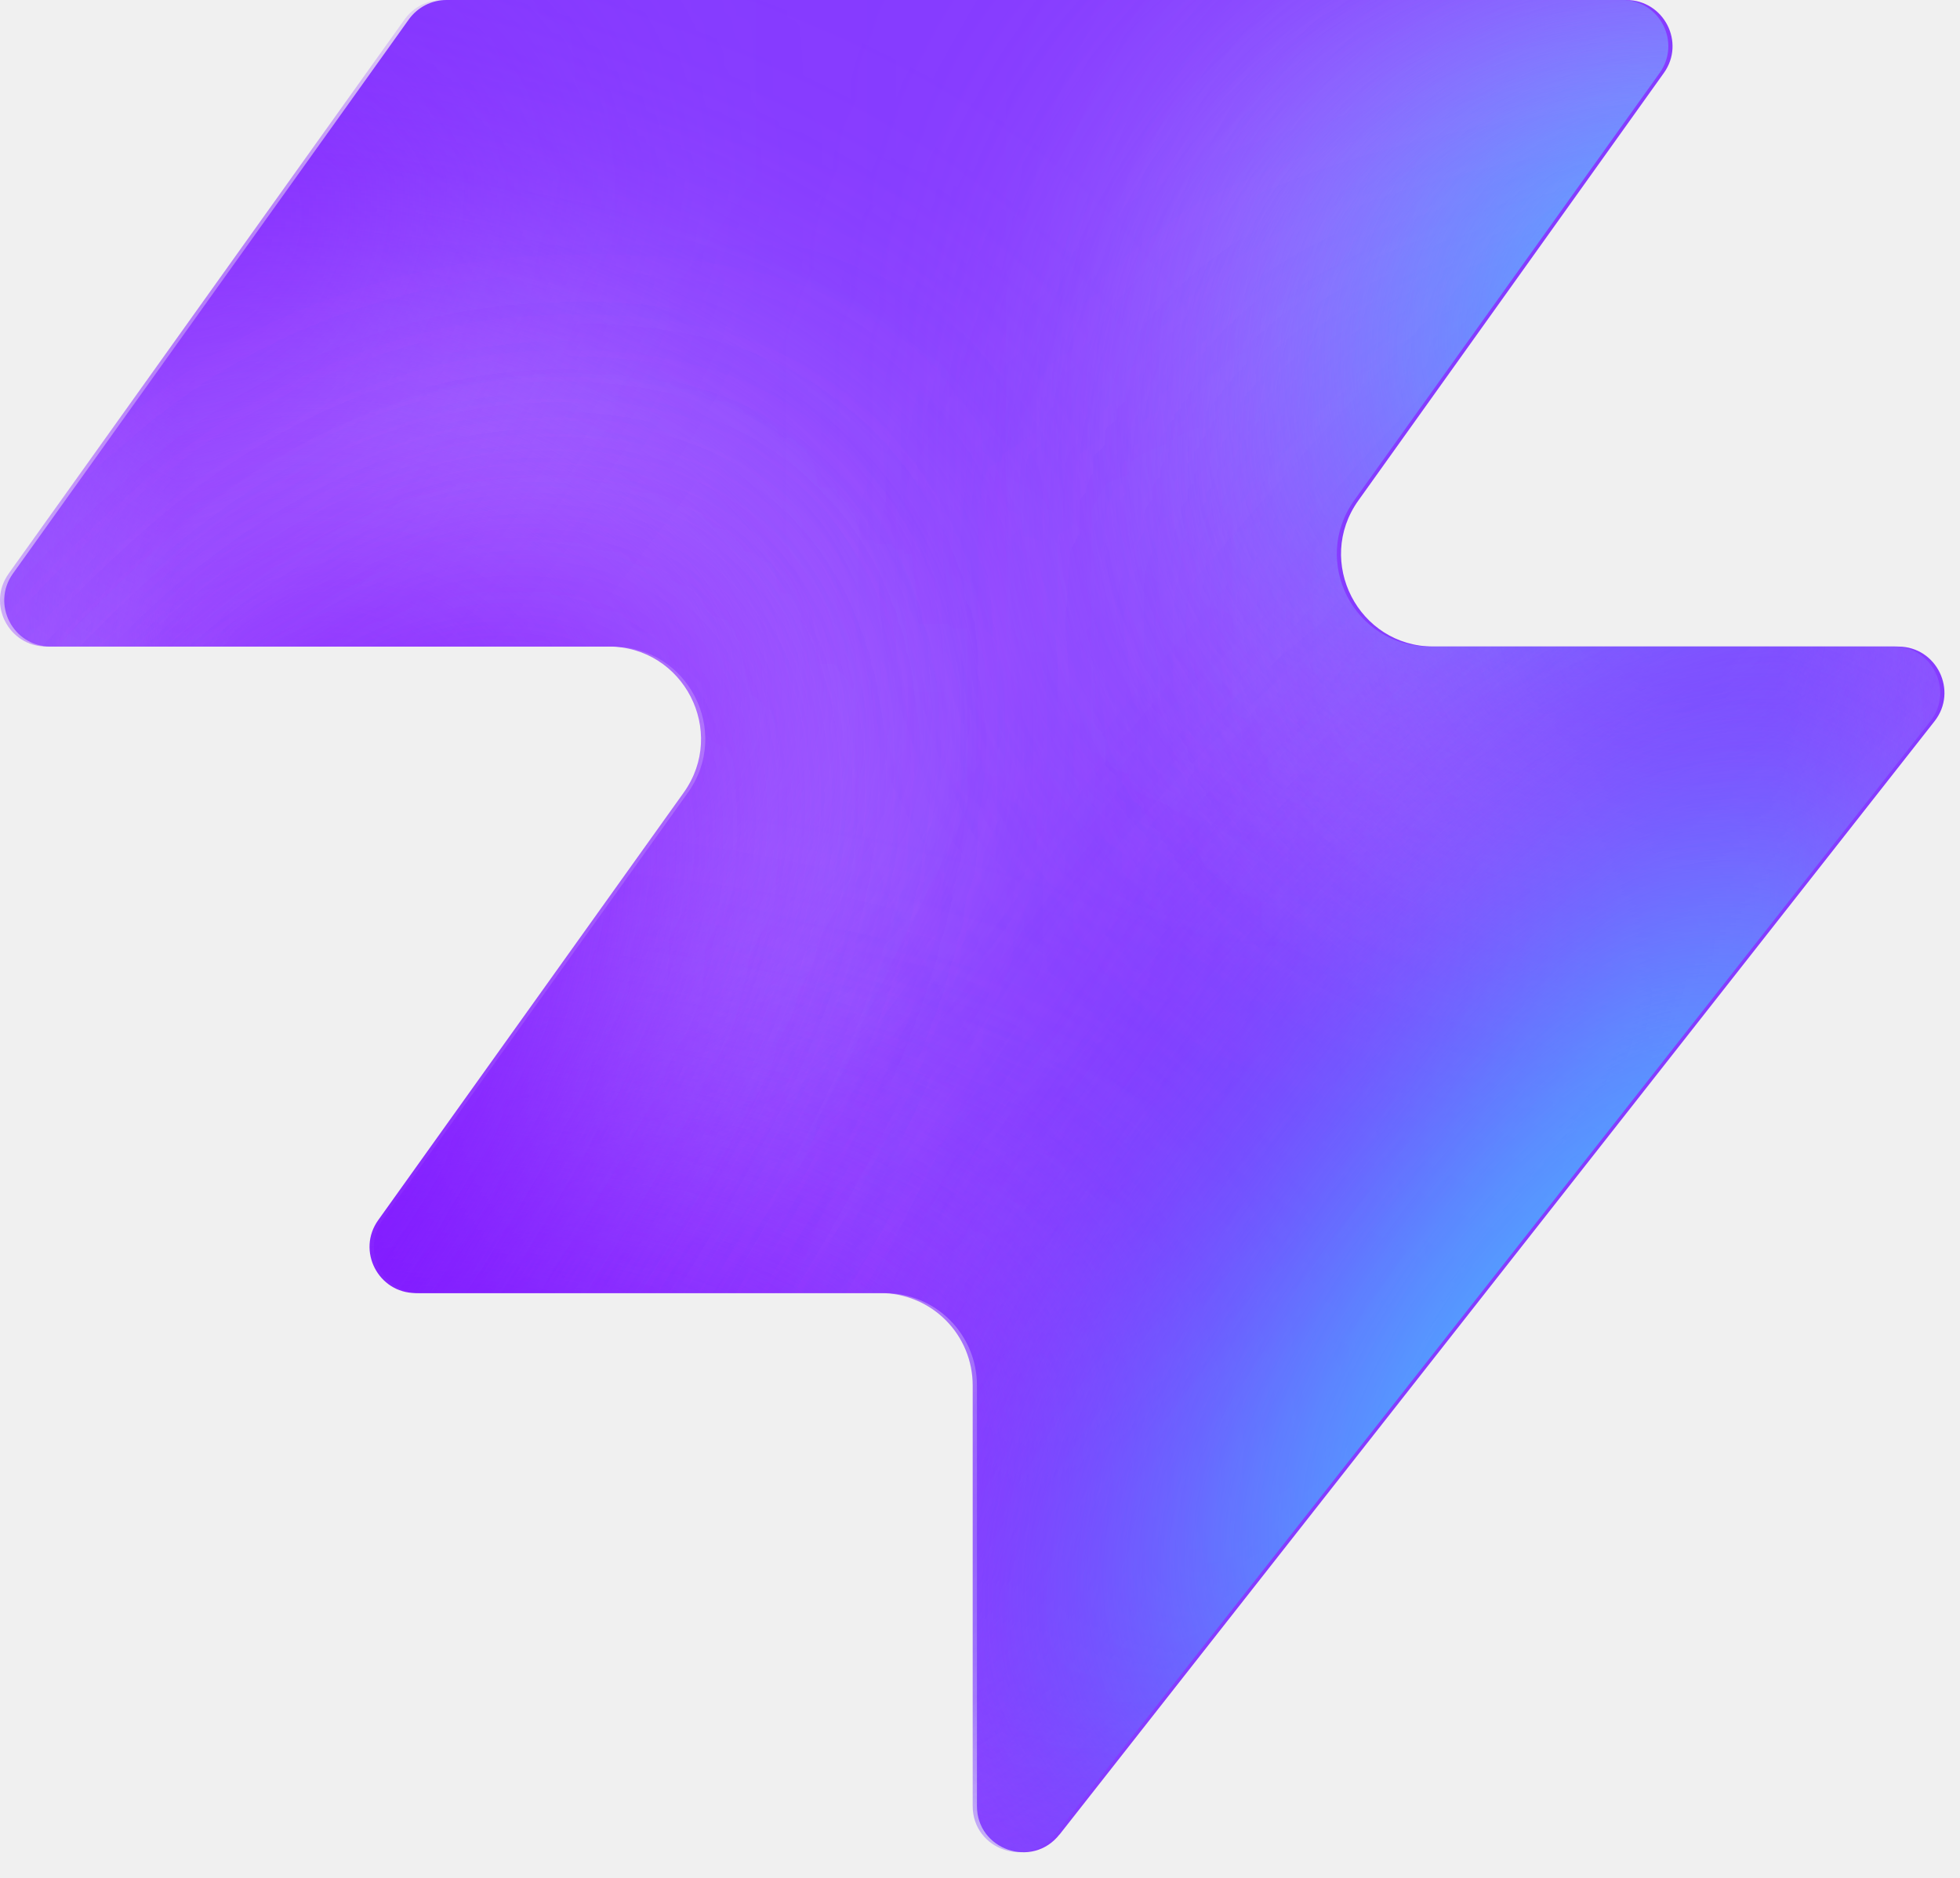
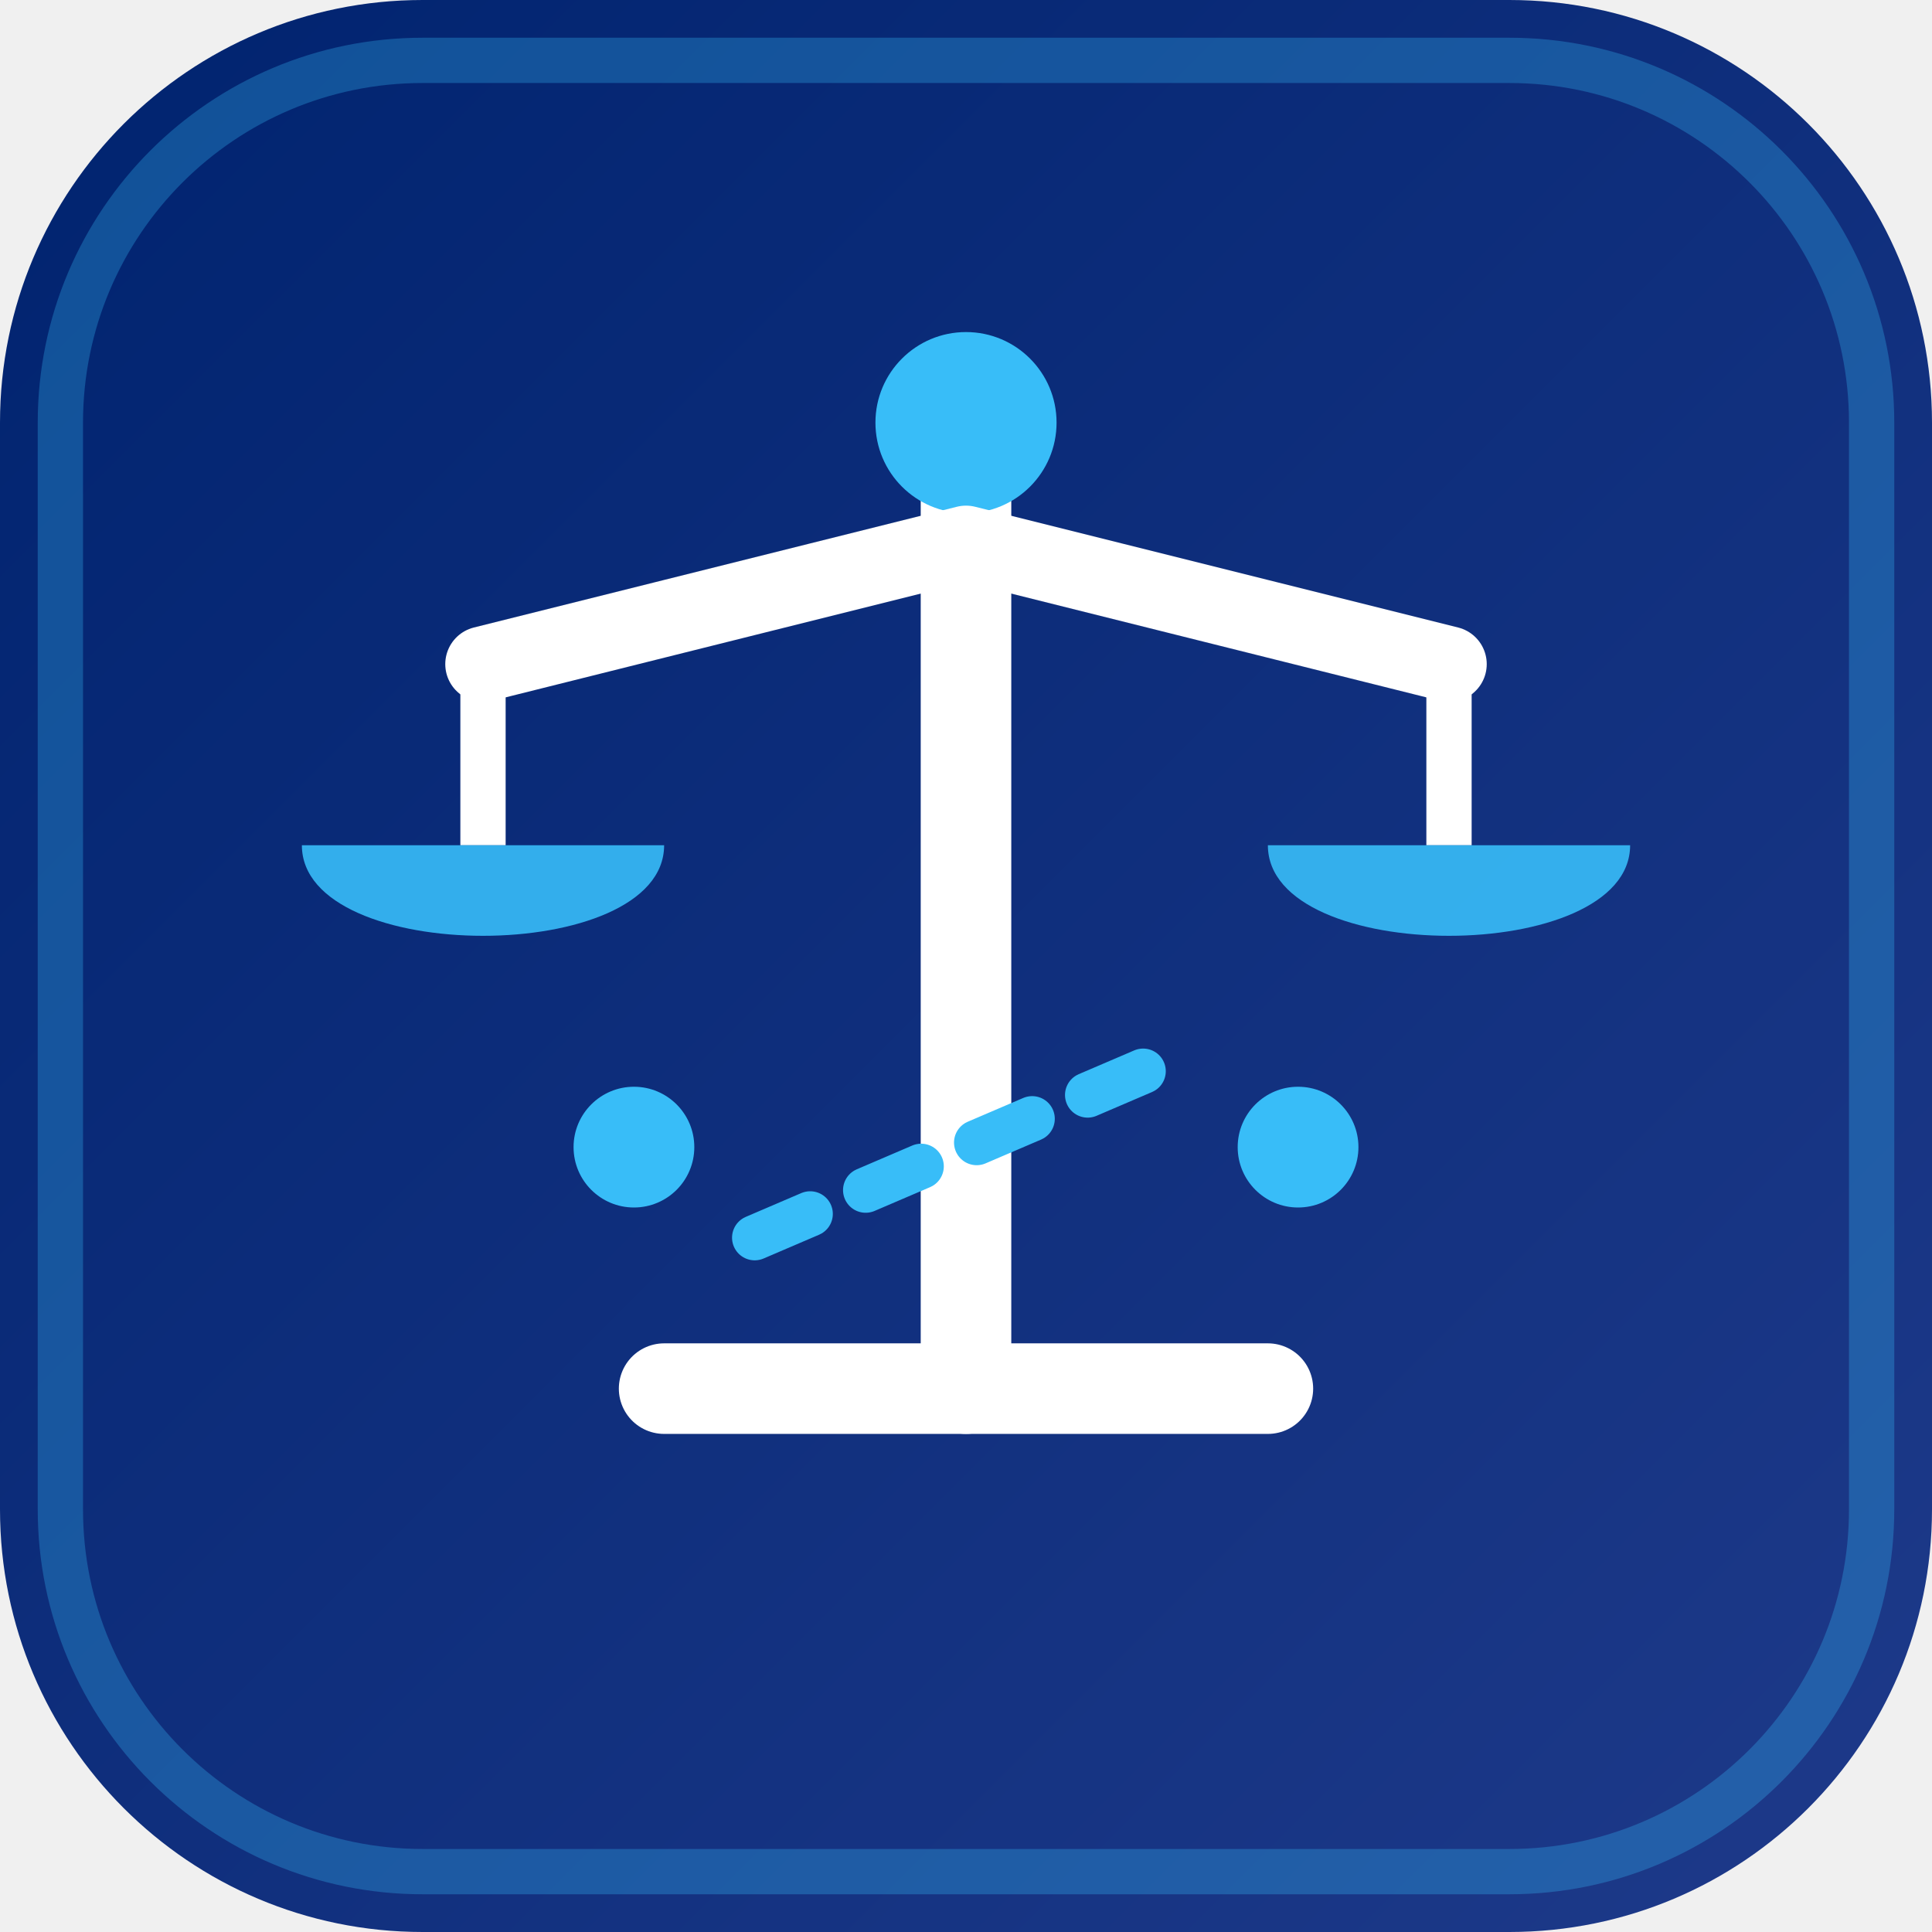
- <svg xmlns="http://www.w3.org/2000/svg" width="48" height="46" fill="none" viewBox="0 0 48 46">
-   <path fill="#863bff" d="M25.946 44.938c-.664.845-2.021.375-2.021-.698V33.937a2.26 2.26 0 0 0-2.262-2.262H10.287c-.92 0-1.456-1.04-.92-1.788l7.48-10.471c1.07-1.497 0-3.578-1.842-3.578H1.237c-.92 0-1.456-1.04-.92-1.788L10.013.474c.214-.297.556-.474.92-.474h28.894c.92 0 1.456 1.04.92 1.788l-7.48 10.471c-1.07 1.498 0 3.579 1.842 3.579h11.377c.943 0 1.473 1.088.89 1.83L25.947 44.94z" style="fill:#863bff;fill:color(display-p3 .525 .23 1);fill-opacity:1" />
-   <mask id="a" width="48" height="46" x="0" y="0" maskUnits="userSpaceOnUse" style="mask-type:alpha">
-     <path fill="#000" d="M25.842 44.938c-.664.844-2.021.375-2.021-.698V33.937a2.26 2.26 0 0 0-2.262-2.262H10.183c-.92 0-1.456-1.04-.92-1.788l7.48-10.471c1.07-1.498 0-3.579-1.842-3.579H1.133c-.92 0-1.456-1.04-.92-1.787L9.91.473c.214-.297.556-.474.92-.474h28.894c.92 0 1.456 1.04.92 1.788l-7.48 10.471c-1.07 1.498 0 3.578 1.842 3.578h11.377c.943 0 1.473 1.088.89 1.832L25.843 44.94z" style="fill:#000;fill-opacity:1" />
-   </mask>
-   <g mask="url(#a)">
-     <g filter="url(#b)">
-       <ellipse cx="5.508" cy="14.704" fill="#ede6ff" rx="5.508" ry="14.704" style="fill:#ede6ff;fill:color(display-p3 .927 .903 1);fill-opacity:1" transform="matrix(.00324 1 1 -.00324 -4.47 31.516)" />
-     </g>
-     <g filter="url(#c)">
-       <ellipse cx="10.399" cy="29.851" fill="#ede6ff" rx="10.399" ry="29.851" style="fill:#ede6ff;fill:color(display-p3 .927 .903 1);fill-opacity:1" transform="matrix(.00324 1 1 -.00324 -39.328 7.883)" />
-     </g>
-     <g filter="url(#d)">
-       <ellipse cx="5.508" cy="30.487" fill="#7e14ff" rx="5.508" ry="30.487" style="fill:#7e14ff;fill:color(display-p3 .492 .077 1);fill-opacity:1" transform="rotate(89.814 -25.913 -14.639)scale(1 -1)" />
-     </g>
-     <g filter="url(#e)">
-       <ellipse cx="5.508" cy="30.599" fill="#7e14ff" rx="5.508" ry="30.599" style="fill:#7e14ff;fill:color(display-p3 .492 .077 1);fill-opacity:1" transform="rotate(89.814 -32.644 -3.334)scale(1 -1)" />
-     </g>
-     <g filter="url(#f)">
-       <ellipse cx="5.508" cy="30.599" fill="#7e14ff" rx="5.508" ry="30.599" style="fill:#7e14ff;fill:color(display-p3 .492 .077 1);fill-opacity:1" transform="matrix(.00324 1 1 -.00324 -34.34 30.47)" />
-     </g>
-     <g filter="url(#g)">
-       <ellipse cx="14.072" cy="22.078" fill="#ede6ff" rx="14.072" ry="22.078" style="fill:#ede6ff;fill:color(display-p3 .927 .903 1);fill-opacity:1" transform="rotate(93.35 24.506 48.493)scale(-1 1)" />
-     </g>
-     <g filter="url(#h)">
-       <ellipse cx="3.47" cy="21.501" fill="#7e14ff" rx="3.47" ry="21.501" style="fill:#7e14ff;fill:color(display-p3 .492 .077 1);fill-opacity:1" transform="rotate(89.009 28.708 47.59)scale(-1 1)" />
-     </g>
-     <g filter="url(#i)">
-       <ellipse cx="3.47" cy="21.501" fill="#7e14ff" rx="3.47" ry="21.501" style="fill:#7e14ff;fill:color(display-p3 .492 .077 1);fill-opacity:1" transform="rotate(89.009 28.708 47.59)scale(-1 1)" />
-     </g>
-     <g filter="url(#j)">
-       <ellipse cx=".387" cy="8.972" fill="#7e14ff" rx="4.407" ry="29.108" style="fill:#7e14ff;fill:color(display-p3 .492 .077 1);fill-opacity:1" transform="rotate(39.51 .387 8.972)" />
-     </g>
-     <g filter="url(#k)">
-       <ellipse cx="47.523" cy="-6.092" fill="#7e14ff" rx="4.407" ry="29.108" style="fill:#7e14ff;fill:color(display-p3 .492 .077 1);fill-opacity:1" transform="rotate(37.892 47.523 -6.092)" />
-     </g>
-     <g filter="url(#l)">
-       <ellipse cx="41.412" cy="6.333" fill="#47bfff" rx="5.971" ry="9.665" style="fill:#47bfff;fill:color(display-p3 .28 .748 1);fill-opacity:1" transform="rotate(37.892 41.412 6.333)" />
-     </g>
-     <g filter="url(#m)">
-       <ellipse cx="-1.879" cy="38.332" fill="#7e14ff" rx="4.407" ry="29.108" style="fill:#7e14ff;fill:color(display-p3 .492 .077 1);fill-opacity:1" transform="rotate(37.892 -1.88 38.332)" />
-     </g>
-     <g filter="url(#n)">
-       <ellipse cx="-1.879" cy="38.332" fill="#7e14ff" rx="4.407" ry="29.108" style="fill:#7e14ff;fill:color(display-p3 .492 .077 1);fill-opacity:1" transform="rotate(37.892 -1.88 38.332)" />
-     </g>
-     <g filter="url(#o)">
-       <ellipse cx="35.651" cy="29.907" fill="#7e14ff" rx="4.407" ry="29.108" style="fill:#7e14ff;fill:color(display-p3 .492 .077 1);fill-opacity:1" transform="rotate(37.892 35.651 29.907)" />
-     </g>
-     <g filter="url(#p)">
-       <ellipse cx="38.418" cy="32.4" fill="#47bfff" rx="5.971" ry="15.297" style="fill:#47bfff;fill:color(display-p3 .28 .748 1);fill-opacity:1" transform="rotate(37.892 38.418 32.4)" />
-     </g>
-   </g>
+ <svg xmlns="http://www.w3.org/2000/svg" viewBox="0 0 64 64" fill="none">
  <defs>
-     <filter id="b" width="60.045" height="41.654" x="-19.77" y="16.149" color-interpolation-filters="sRGB" filterUnits="userSpaceOnUse">
-       <feFlood flood-opacity="0" result="BackgroundImageFix" />
-       <feBlend in="SourceGraphic" in2="BackgroundImageFix" result="shape" />
-       <feGaussianBlur result="effect1_foregroundBlur_2002_17158" stdDeviation="7.659" />
-     </filter>
-     <filter id="c" width="90.34" height="51.437" x="-54.613" y="-7.533" color-interpolation-filters="sRGB" filterUnits="userSpaceOnUse">
-       <feFlood flood-opacity="0" result="BackgroundImageFix" />
-       <feBlend in="SourceGraphic" in2="BackgroundImageFix" result="shape" />
-       <feGaussianBlur result="effect1_foregroundBlur_2002_17158" stdDeviation="7.659" />
-     </filter>
-     <filter id="d" width="79.355" height="29.4" x="-49.64" y="2.03" color-interpolation-filters="sRGB" filterUnits="userSpaceOnUse">
-       <feFlood flood-opacity="0" result="BackgroundImageFix" />
-       <feBlend in="SourceGraphic" in2="BackgroundImageFix" result="shape" />
-       <feGaussianBlur result="effect1_foregroundBlur_2002_17158" stdDeviation="4.596" />
-     </filter>
-     <filter id="e" width="79.579" height="29.4" x="-45.045" y="20.029" color-interpolation-filters="sRGB" filterUnits="userSpaceOnUse">
-       <feFlood flood-opacity="0" result="BackgroundImageFix" />
-       <feBlend in="SourceGraphic" in2="BackgroundImageFix" result="shape" />
-       <feGaussianBlur result="effect1_foregroundBlur_2002_17158" stdDeviation="4.596" />
-     </filter>
-     <filter id="f" width="79.579" height="29.4" x="-43.513" y="21.178" color-interpolation-filters="sRGB" filterUnits="userSpaceOnUse">
-       <feFlood flood-opacity="0" result="BackgroundImageFix" />
-       <feBlend in="SourceGraphic" in2="BackgroundImageFix" result="shape" />
-       <feGaussianBlur result="effect1_foregroundBlur_2002_17158" stdDeviation="4.596" />
-     </filter>
-     <filter id="g" width="74.749" height="58.852" x="15.756" y="-17.901" color-interpolation-filters="sRGB" filterUnits="userSpaceOnUse">
-       <feFlood flood-opacity="0" result="BackgroundImageFix" />
-       <feBlend in="SourceGraphic" in2="BackgroundImageFix" result="shape" />
-       <feGaussianBlur result="effect1_foregroundBlur_2002_17158" stdDeviation="7.659" />
-     </filter>
-     <filter id="h" width="61.377" height="25.362" x="23.548" y="2.284" color-interpolation-filters="sRGB" filterUnits="userSpaceOnUse">
-       <feFlood flood-opacity="0" result="BackgroundImageFix" />
-       <feBlend in="SourceGraphic" in2="BackgroundImageFix" result="shape" />
-       <feGaussianBlur result="effect1_foregroundBlur_2002_17158" stdDeviation="4.596" />
-     </filter>
-     <filter id="i" width="61.377" height="25.362" x="23.548" y="2.284" color-interpolation-filters="sRGB" filterUnits="userSpaceOnUse">
-       <feFlood flood-opacity="0" result="BackgroundImageFix" />
-       <feBlend in="SourceGraphic" in2="BackgroundImageFix" result="shape" />
-       <feGaussianBlur result="effect1_foregroundBlur_2002_17158" stdDeviation="4.596" />
-     </filter>
-     <filter id="j" width="56.045" height="63.649" x="-27.636" y="-22.853" color-interpolation-filters="sRGB" filterUnits="userSpaceOnUse">
-       <feFlood flood-opacity="0" result="BackgroundImageFix" />
-       <feBlend in="SourceGraphic" in2="BackgroundImageFix" result="shape" />
-       <feGaussianBlur result="effect1_foregroundBlur_2002_17158" stdDeviation="4.596" />
-     </filter>
-     <filter id="k" width="54.814" height="64.646" x="20.116" y="-38.415" color-interpolation-filters="sRGB" filterUnits="userSpaceOnUse">
-       <feFlood flood-opacity="0" result="BackgroundImageFix" />
-       <feBlend in="SourceGraphic" in2="BackgroundImageFix" result="shape" />
-       <feGaussianBlur result="effect1_foregroundBlur_2002_17158" stdDeviation="4.596" />
-     </filter>
-     <filter id="l" width="33.541" height="35.313" x="24.641" y="-11.323" color-interpolation-filters="sRGB" filterUnits="userSpaceOnUse">
-       <feFlood flood-opacity="0" result="BackgroundImageFix" />
-       <feBlend in="SourceGraphic" in2="BackgroundImageFix" result="shape" />
-       <feGaussianBlur result="effect1_foregroundBlur_2002_17158" stdDeviation="4.596" />
-     </filter>
-     <filter id="m" width="54.814" height="64.646" x="-29.286" y="6.009" color-interpolation-filters="sRGB" filterUnits="userSpaceOnUse">
-       <feFlood flood-opacity="0" result="BackgroundImageFix" />
-       <feBlend in="SourceGraphic" in2="BackgroundImageFix" result="shape" />
-       <feGaussianBlur result="effect1_foregroundBlur_2002_17158" stdDeviation="4.596" />
-     </filter>
-     <filter id="n" width="54.814" height="64.646" x="-29.286" y="6.009" color-interpolation-filters="sRGB" filterUnits="userSpaceOnUse">
-       <feFlood flood-opacity="0" result="BackgroundImageFix" />
-       <feBlend in="SourceGraphic" in2="BackgroundImageFix" result="shape" />
-       <feGaussianBlur result="effect1_foregroundBlur_2002_17158" stdDeviation="4.596" />
-     </filter>
-     <filter id="o" width="54.814" height="64.646" x="8.244" y="-2.416" color-interpolation-filters="sRGB" filterUnits="userSpaceOnUse">
-       <feFlood flood-opacity="0" result="BackgroundImageFix" />
-       <feBlend in="SourceGraphic" in2="BackgroundImageFix" result="shape" />
-       <feGaussianBlur result="effect1_foregroundBlur_2002_17158" stdDeviation="4.596" />
-     </filter>
-     <filter id="p" width="39.409" height="43.623" x="18.713" y="10.588" color-interpolation-filters="sRGB" filterUnits="userSpaceOnUse">
-       <feFlood flood-opacity="0" result="BackgroundImageFix" />
-       <feBlend in="SourceGraphic" in2="BackgroundImageFix" result="shape" />
-       <feGaussianBlur result="effect1_foregroundBlur_2002_17158" stdDeviation="4.596" />
-     </filter>
+     <linearGradient id="primary-grad" x1="0%" y1="0%" x2="100%" y2="100%">
+       <stop offset="0%" stop-color="#00236f" />
+       <stop offset="100%" stop-color="#1e3a8a" />
+     </linearGradient>
+     <linearGradient id="accent-grad" x1="0%" y1="0%" x2="100%" y2="100%">
+       <stop offset="0%" stop-color="#38bdf8" />
+       <stop offset="100%" stop-color="#2563eb" />
+     </linearGradient>
  </defs>
+   <rect width="64" height="64" rx="14" fill="url(#primary-grad)" />
+   <rect x="2" y="2" width="60" height="60" rx="12" stroke="#38bdf8" stroke-width="1.5" stroke-opacity="0.3" fill="none" />
+   <path d="M32 14V46" stroke="#ffffff" stroke-width="3" stroke-linecap="round" />
+   <path d="M22 46H42" stroke="#ffffff" stroke-width="3" stroke-linecap="round" />
+   <circle cx="32" cy="14" r="3" fill="#38bdf8" />
+   <path d="M16 22L32 18L48 22" stroke="#ffffff" stroke-width="2.5" stroke-linecap="round" stroke-linejoin="round" />
+   <path d="M16 22V28" stroke="#ffffff" stroke-width="1.5" />
+   <path d="M10 28C10 32 22 32 22 28H10Z" fill="#38bdf8" fill-opacity="0.9" />
+   <path d="M48 22V28" stroke="#ffffff" stroke-width="1.5" />
+   <path d="M42 28C42 32 54 32 54 28H42Z" fill="#38bdf8" fill-opacity="0.9" />
+   <circle cx="21" cy="38" r="2" fill="#38bdf8" />
+   <circle cx="43" cy="38" r="2" fill="#38bdf8" />
+   <path d="M25 41L39 35" stroke="#38bdf8" stroke-width="1.5" stroke-linecap="round" stroke-dasharray="2 2" />
</svg>
